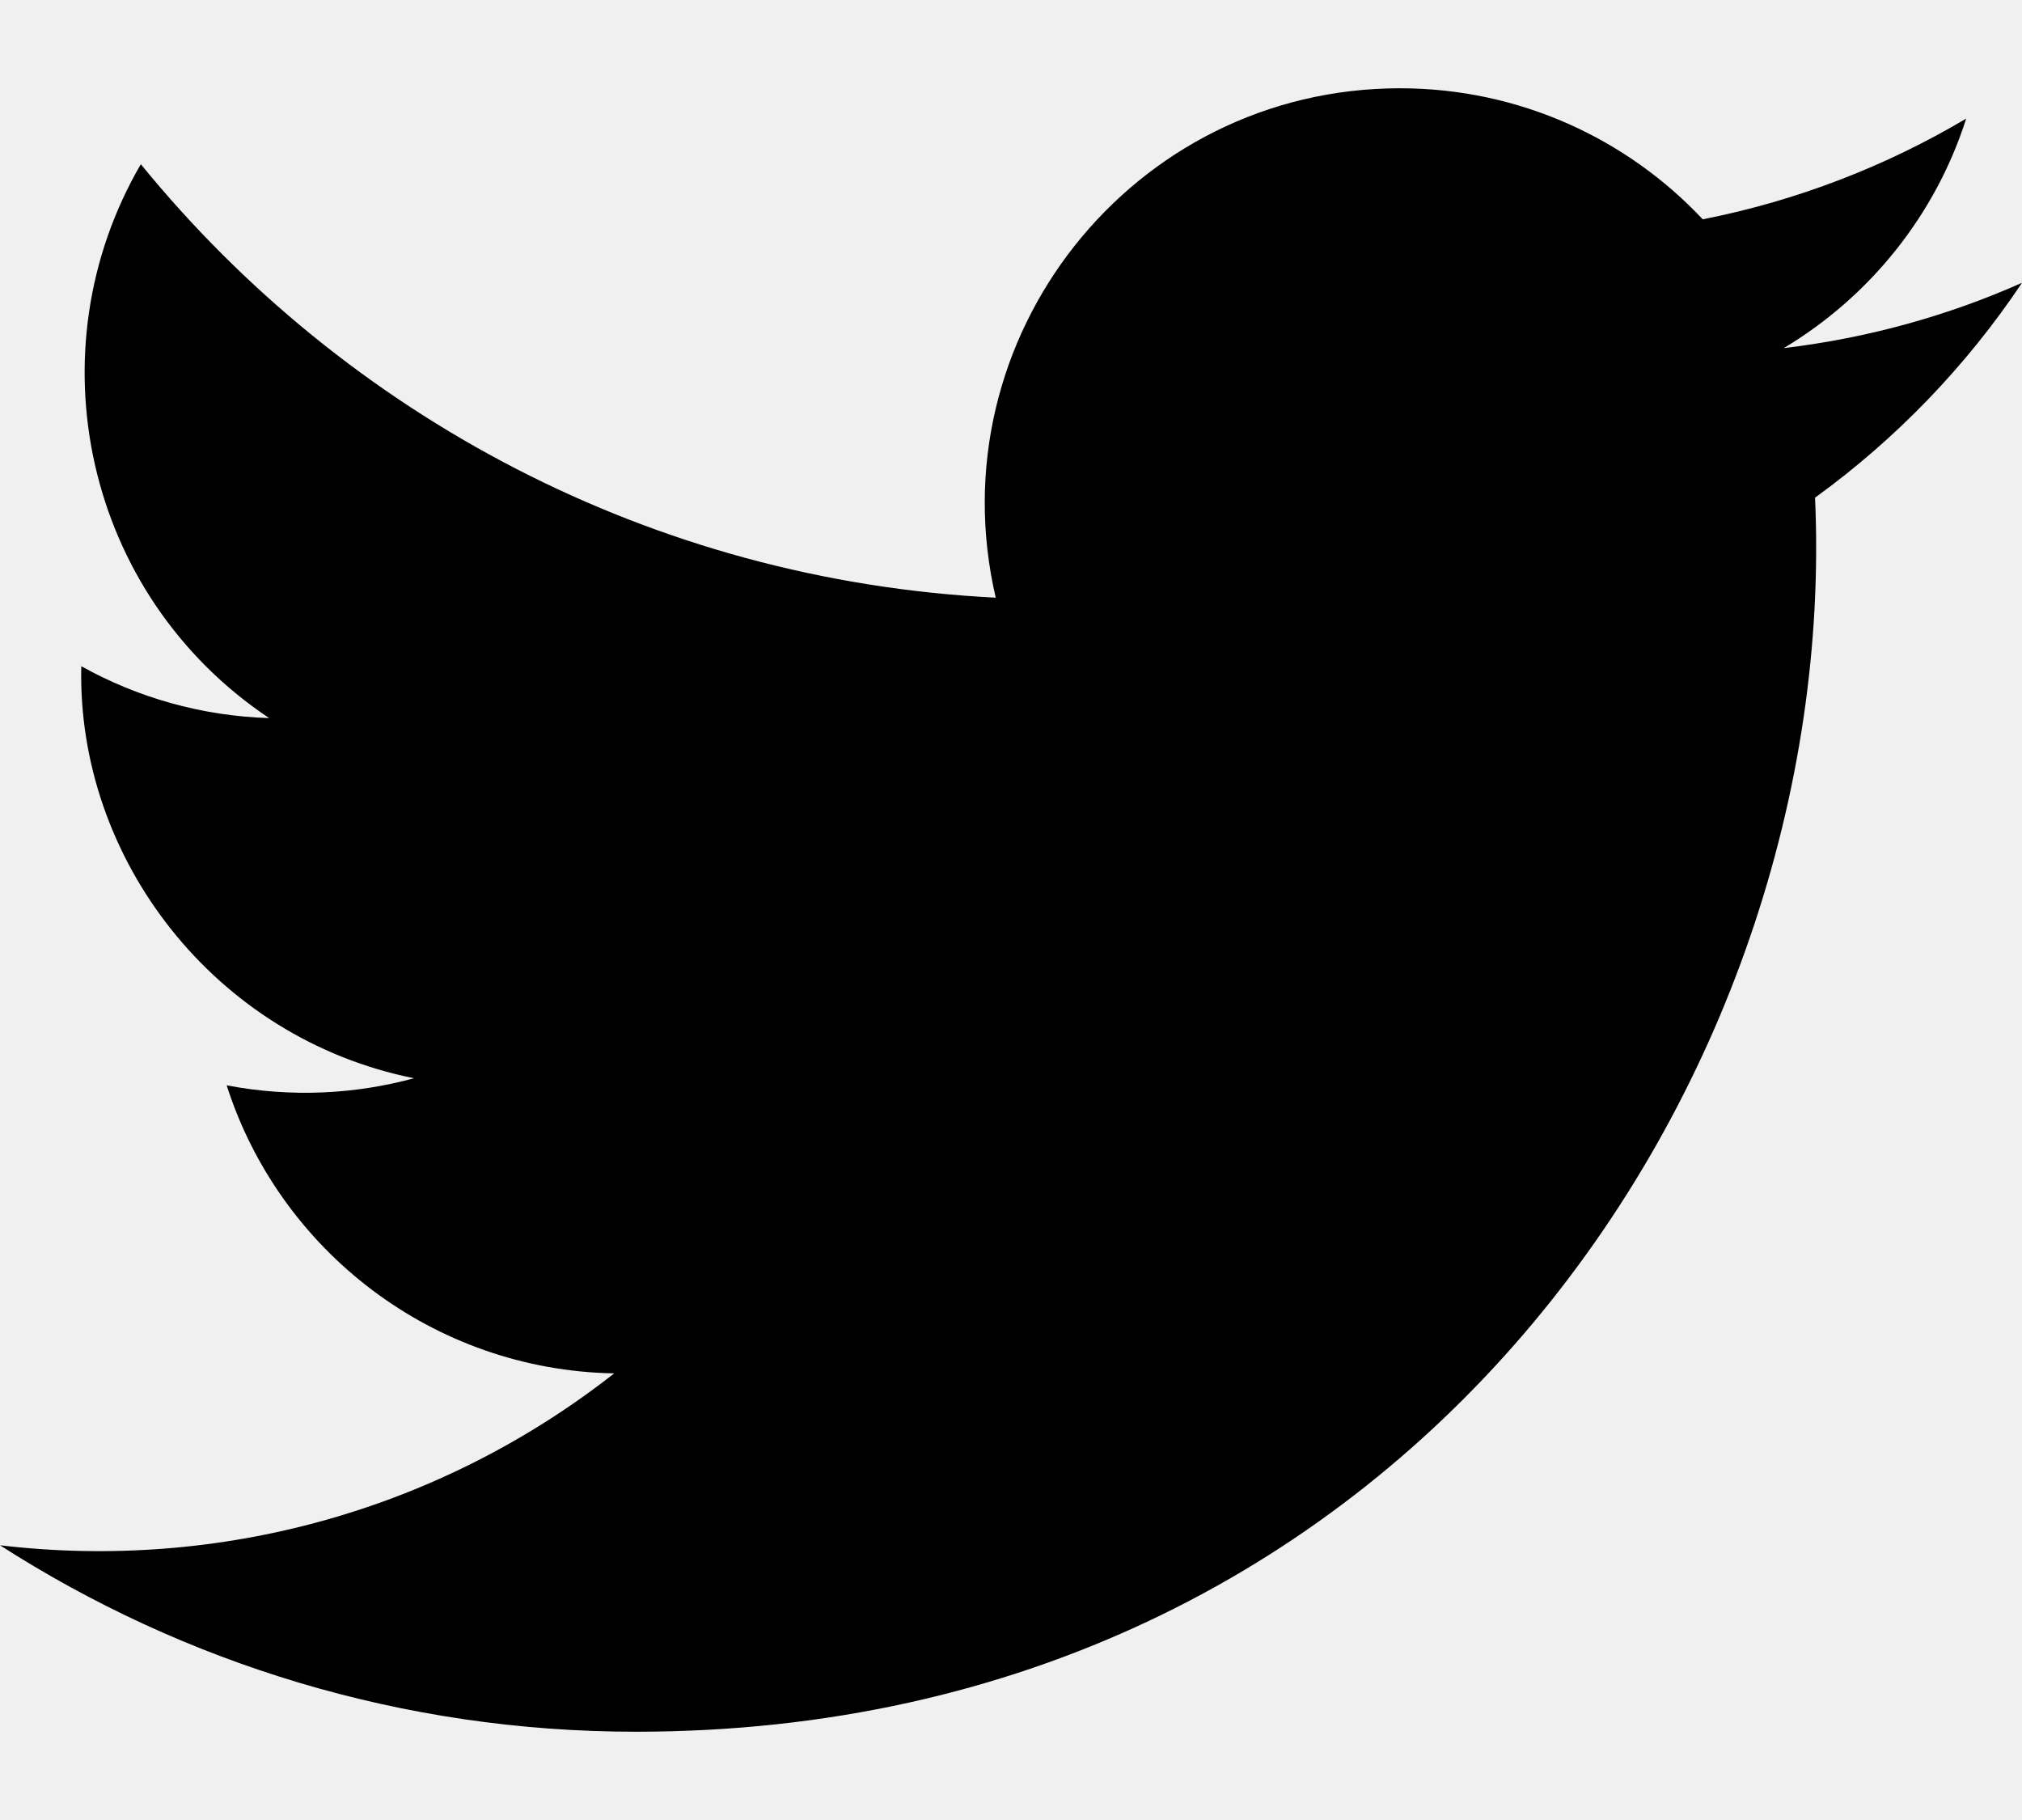
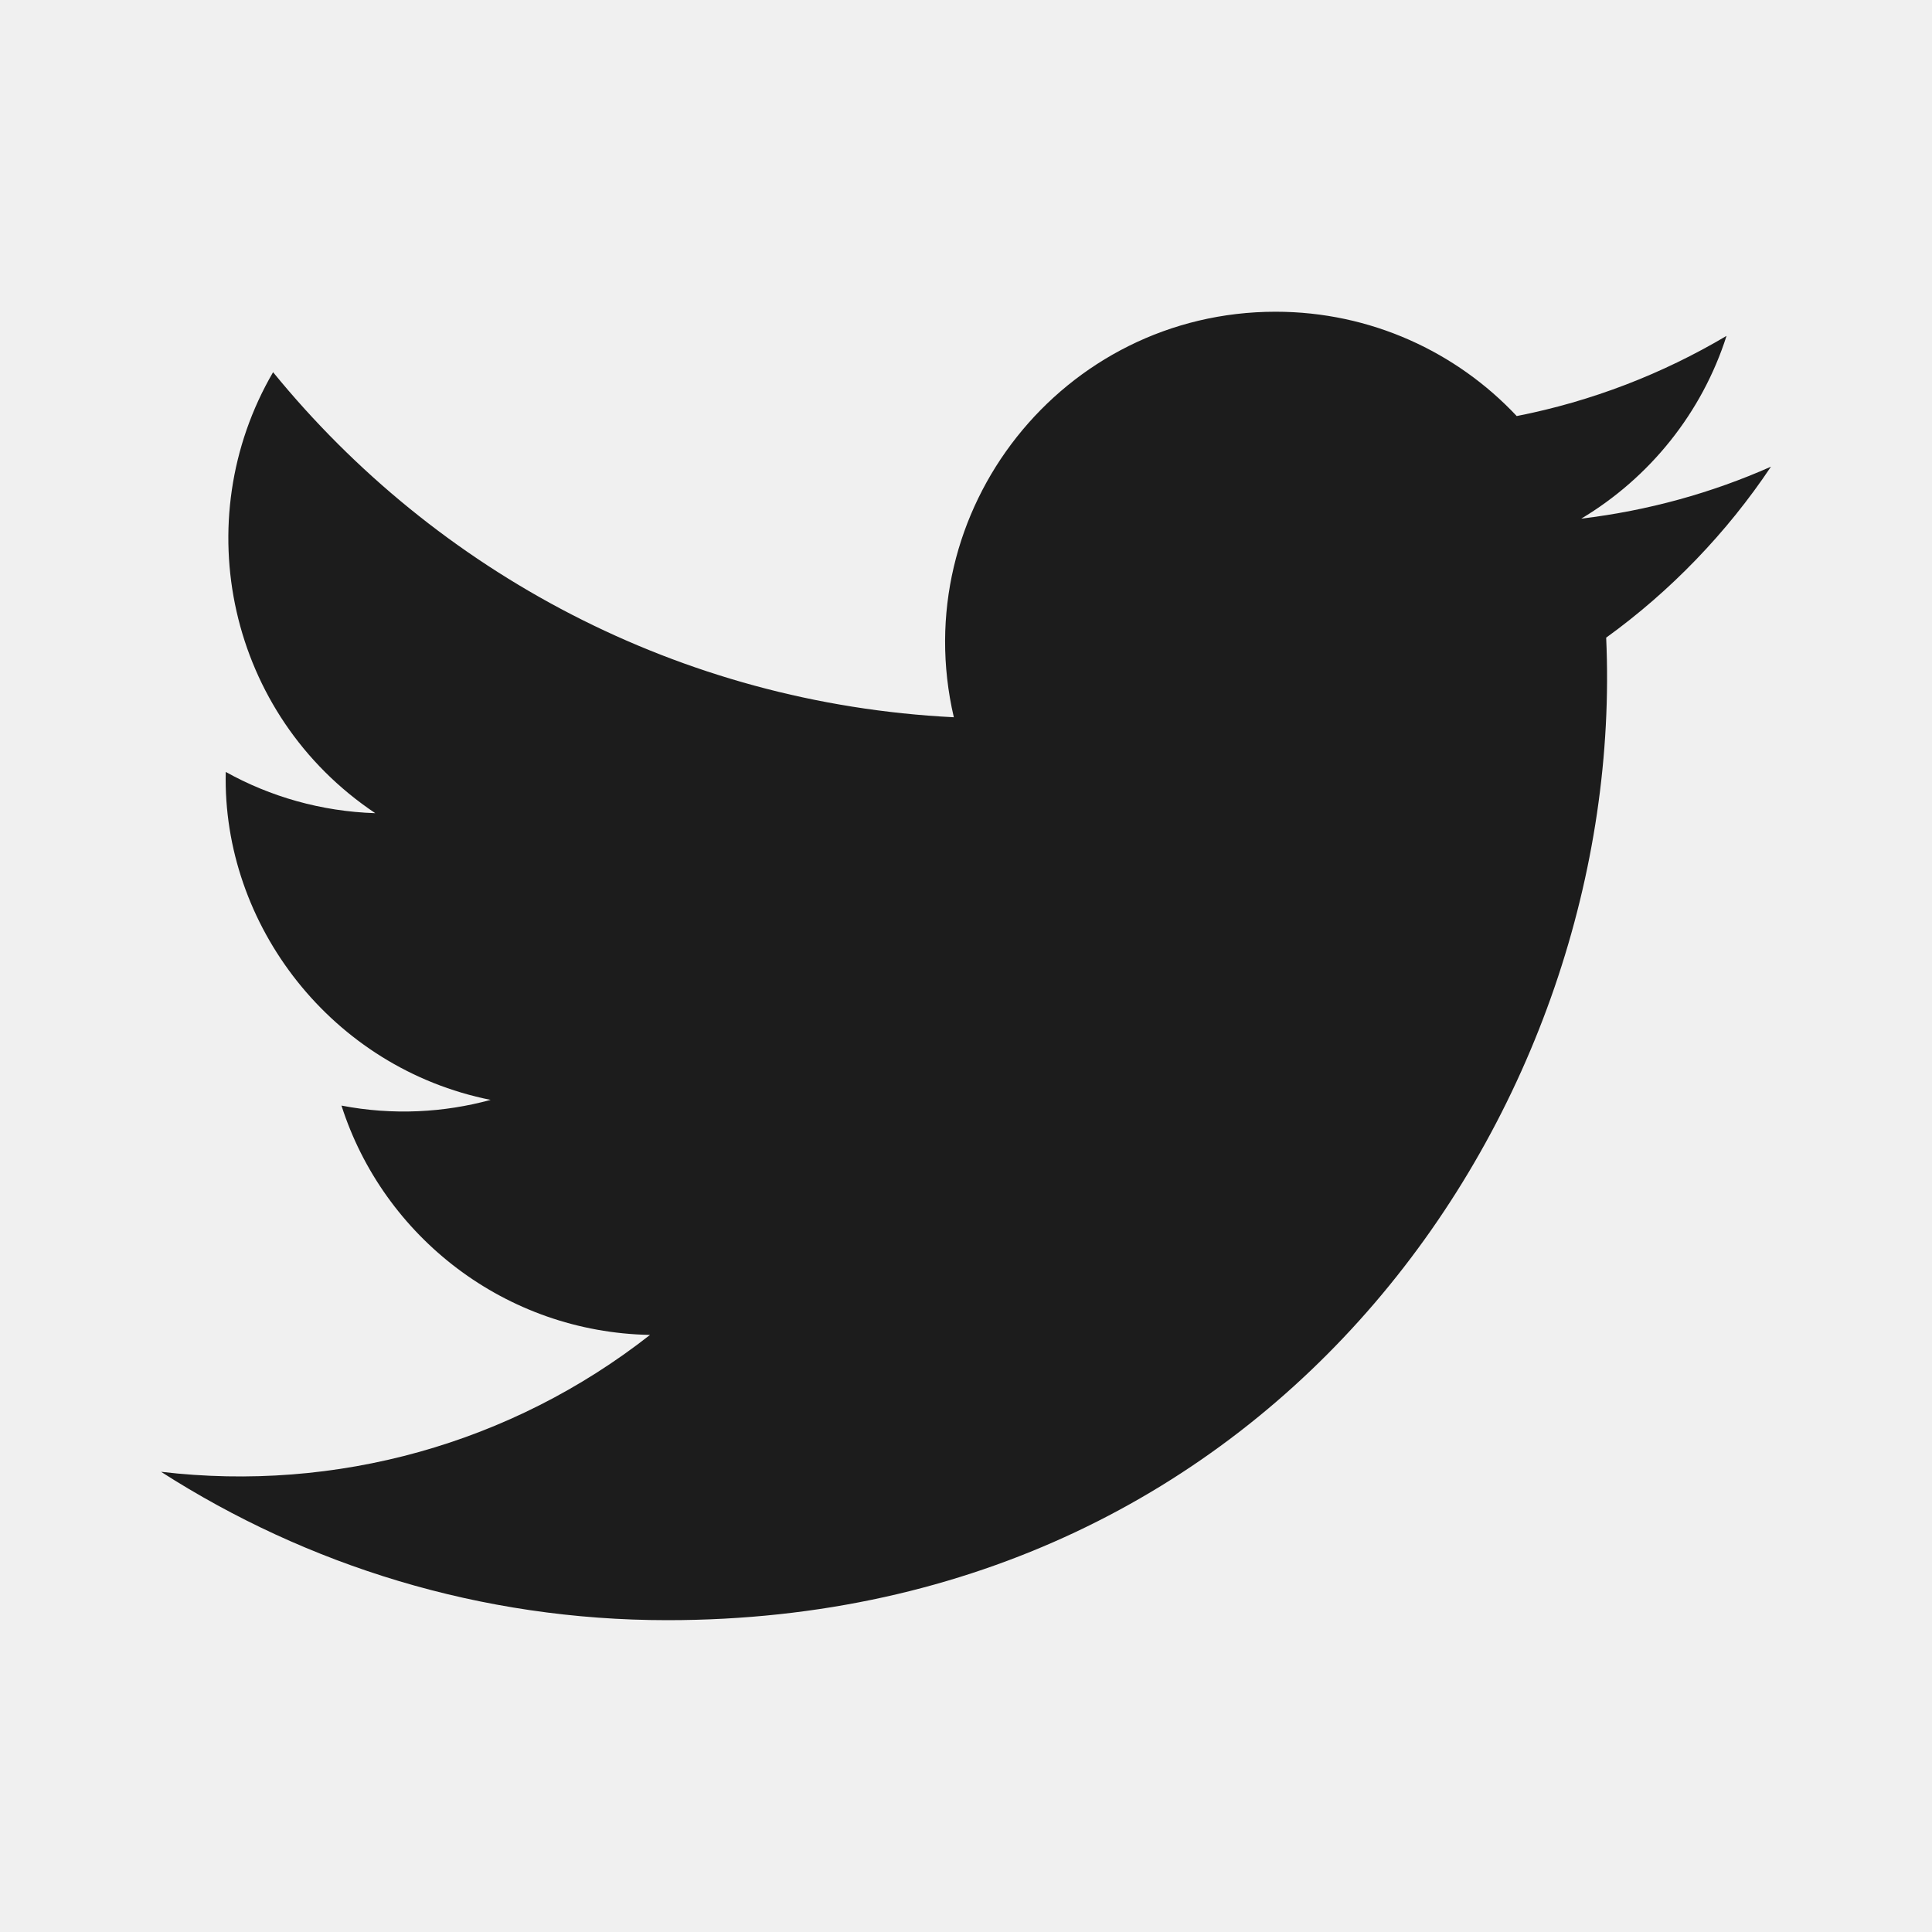
- <svg xmlns="http://www.w3.org/2000/svg" width="20" height="18" viewBox="0 0 20 18" fill="none">
-   <path d="M20 2.797C19.264 3.124 18.473 3.344 17.643 3.443C18.491 2.936 19.142 2.132 19.448 1.173C18.655 1.643 17.777 1.985 16.842 2.169C16.094 1.372 15.027 0.873 13.847 0.873C11.197 0.873 9.251 3.345 9.849 5.911C6.44 5.74 3.417 4.107 1.393 1.624C0.318 3.468 0.835 5.881 2.662 7.102C1.99 7.081 1.357 6.897 0.804 6.589C0.759 8.49 2.122 10.268 4.095 10.664C3.518 10.821 2.885 10.857 2.242 10.734C2.763 12.364 4.278 13.55 6.075 13.583C4.35 14.936 2.177 15.54 0 15.283C1.816 16.448 3.973 17.127 6.29 17.127C13.908 17.127 18.212 10.693 17.953 4.922C18.754 4.342 19.45 3.62 20 2.797Z" fill="currentColor" />
+ <svg xmlns="http://www.w3.org/2000/svg" width="20" height="20" viewBox="0 0 20 20" fill="none">
+   <g clip-path="url(#clip0_1622_40085)">
+     <path d="M18.333 4.831C17.72 5.103 17.061 5.286 16.369 5.369C17.076 4.946 17.618 4.276 17.873 3.477C17.212 3.869 16.48 4.154 15.701 4.307C15.078 3.643 14.189 3.227 13.205 3.227C10.998 3.227 9.376 5.287 9.874 7.425C7.033 7.283 4.514 5.922 2.827 3.853C1.931 5.39 2.362 7.4 3.885 8.418C3.325 8.4 2.797 8.247 2.337 7.991C2.299 9.575 3.435 11.057 5.079 11.386C4.598 11.517 4.071 11.548 3.535 11.445C3.969 12.803 5.232 13.791 6.729 13.819C5.292 14.946 3.48 15.45 1.667 15.236C3.18 16.206 4.978 16.772 6.908 16.772C13.257 16.772 16.844 11.41 16.627 6.601C17.295 6.118 17.875 5.516 18.333 4.831Z" fill="#1C1C1C" />
+   </g>
+   <defs>
+     <clipPath id="clip0_1622_40085">
+       <rect width="16.667" height="16.667" fill="white" transform="translate(1.6665 1.66663)" />
+     </clipPath>
+   </defs>
</svg>
